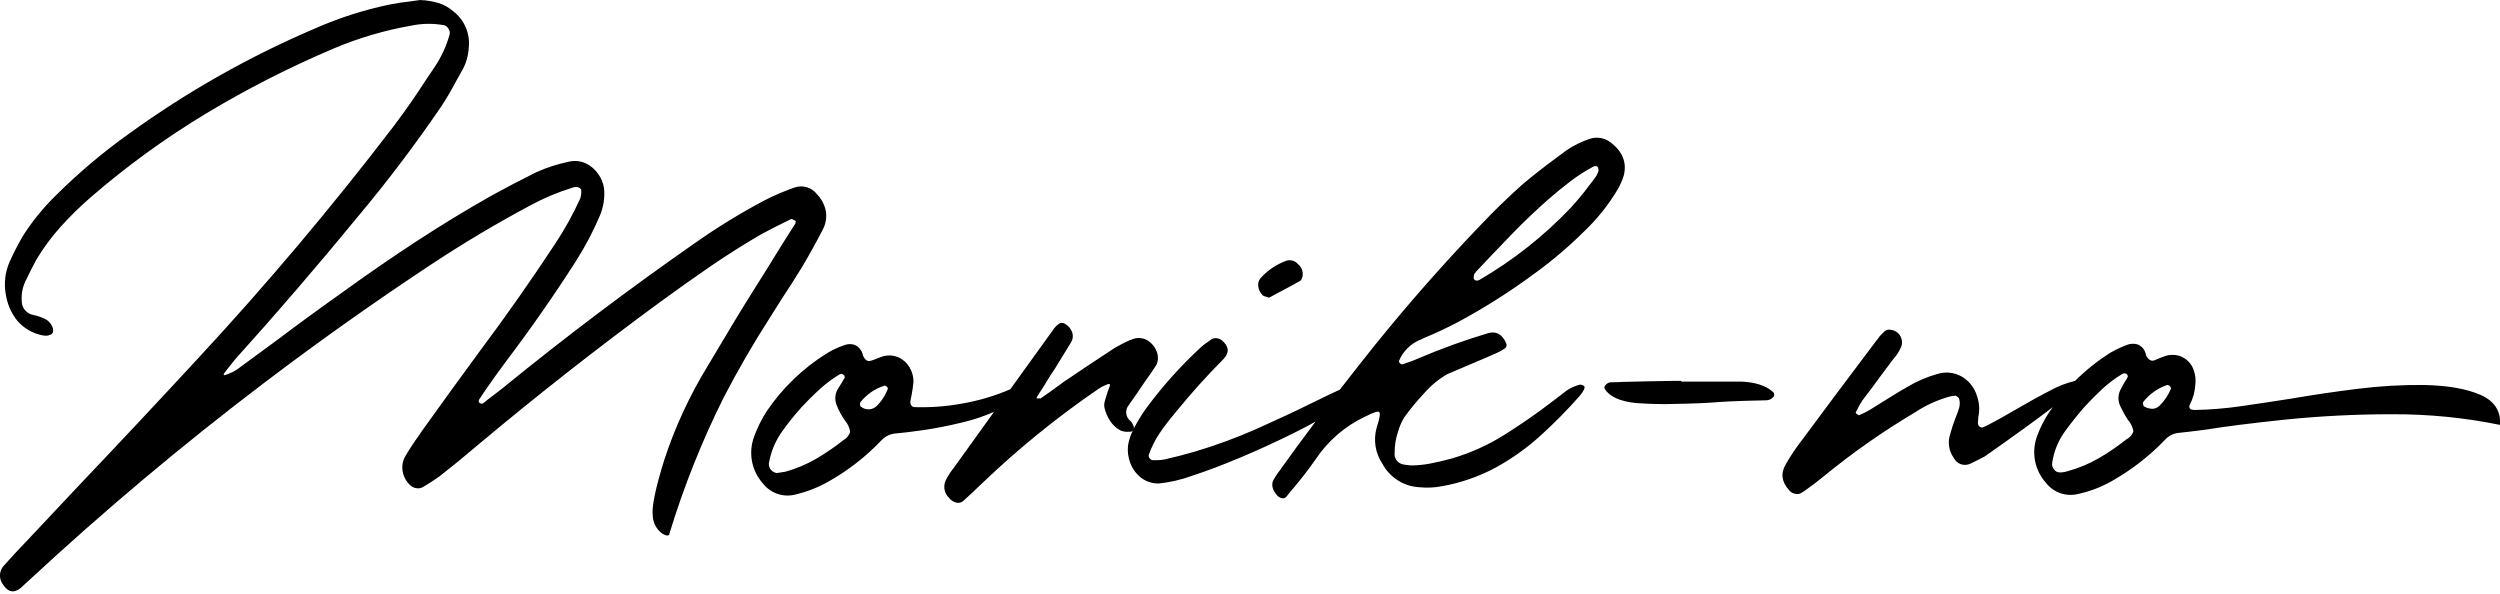
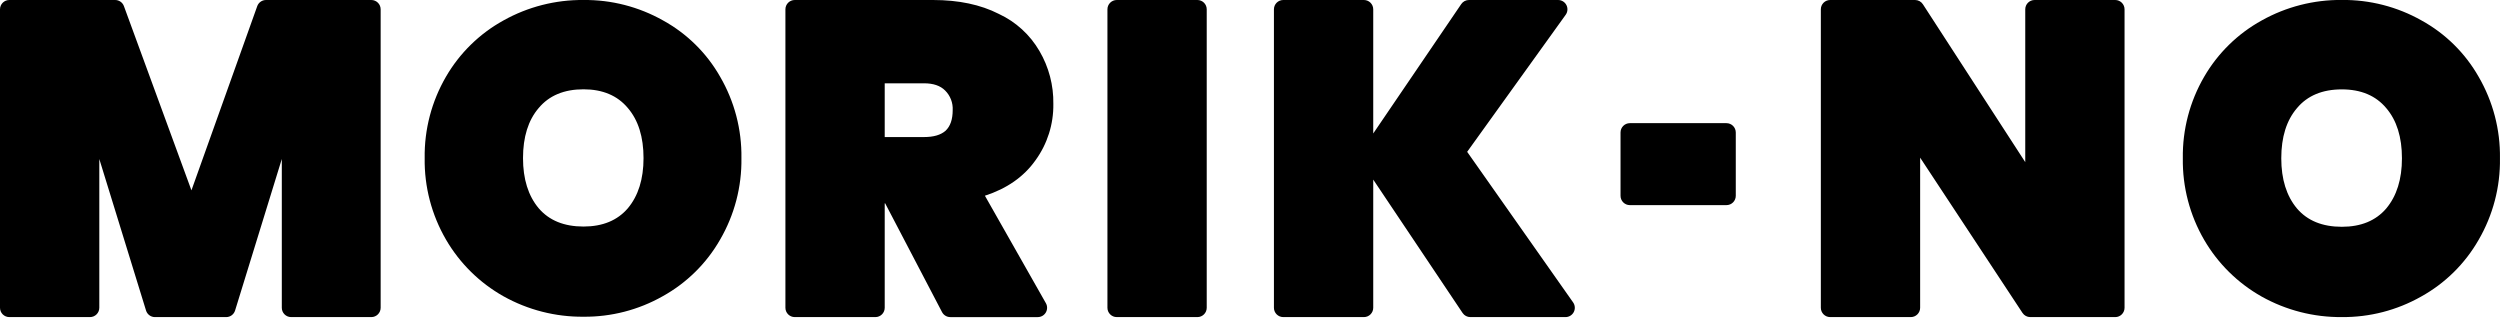
- <svg xmlns="http://www.w3.org/2000/svg" width="320" height="76" viewBox="0 0 320 76" fill="none">
-   <path fill-rule="evenodd" clip-rule="evenodd" d="M306.105 53.024C301.558 53.023 297.014 53.252 292.491 53.711C288.259 54.156 284.863 54.585 282.302 54.999C280.677 55.208 279.561 55.341 278.942 55.4C278.586 55.424 278.238 55.52 277.919 55.68C277.601 55.84 277.317 56.062 277.084 56.333C275.094 58.396 272.816 60.162 270.321 61.575C268.984 62.338 267.538 62.892 266.034 63.219C265.278 63.416 264.481 63.385 263.742 63.133C263.004 62.88 262.355 62.415 261.878 61.797C261.156 60.989 260.67 59.998 260.475 58.931C260.28 57.865 260.383 56.766 260.773 55.755C261.182 54.638 261.732 53.578 262.409 52.6C262.522 52.434 262.643 52.274 262.76 52.111C260.839 53.591 257.937 55.694 254.054 58.42C253.435 58.747 252.816 59.058 252.198 59.354C252.009 59.444 251.804 59.495 251.595 59.506C251.386 59.517 251.177 59.486 250.98 59.416C250.783 59.346 250.602 59.238 250.447 59.097C250.291 58.957 250.165 58.788 250.076 58.599C249.763 58.16 249.56 57.654 249.483 57.121C249.406 56.588 249.457 56.045 249.633 55.536C249.811 54.885 250.017 54.248 250.253 53.626C250.46 53.148 250.637 52.658 250.783 52.159C250.871 51.809 250.871 51.443 250.783 51.093C250.778 51.043 250.762 50.994 250.735 50.952C250.709 50.909 250.672 50.874 250.628 50.848C250.524 50.775 250.43 50.708 250.341 50.648C250.223 50.649 250.105 50.656 249.988 50.671C249.868 50.686 249.75 50.708 249.633 50.737C248.031 51.173 246.509 51.863 245.124 52.781C241.033 55.207 237.132 57.94 233.454 60.956C232.63 61.637 231.79 62.274 230.935 62.867C230.81 62.93 230.692 63.004 230.582 63.089C230.461 63.165 230.326 63.214 230.184 63.233C230.043 63.252 229.9 63.241 229.763 63.2C229.457 63.145 229.182 62.979 228.99 62.733C228.048 61.667 227.9 60.586 228.548 59.49C229.075 58.548 229.666 57.642 230.316 56.78C233.499 52.485 236.711 48.191 239.953 43.895C240.044 43.752 240.149 43.618 240.265 43.495C240.354 43.377 240.42 43.288 240.464 43.229C240.508 43.169 240.545 43.117 240.575 43.073C240.628 43.002 240.687 42.935 240.752 42.874C240.84 42.784 240.987 42.637 241.193 42.429C241.315 42.322 241.462 42.247 241.621 42.212C241.779 42.177 241.944 42.183 242.1 42.229C242.446 42.277 242.766 42.441 243.006 42.696C243.207 42.909 243.347 43.171 243.413 43.456C243.479 43.741 243.468 44.038 243.381 44.318C243.169 44.84 242.879 45.327 242.519 45.761C242.423 45.859 242.335 45.964 242.254 46.074L240.663 48.207C240.338 48.651 240.007 49.103 239.668 49.562C239.33 50.021 238.91 50.576 238.408 51.228C238.138 51.622 237.901 52.038 237.701 52.472C237.635 52.573 237.576 52.677 237.524 52.785C237.55 52.839 237.579 52.891 237.612 52.941C237.62 52.958 237.633 52.973 237.648 52.985C237.663 52.997 237.681 53.004 237.701 53.007C237.74 53.044 237.785 53.074 237.834 53.096C237.874 53.12 237.919 53.136 237.966 53.141C238.407 52.962 238.835 52.753 239.248 52.515C240.044 52.013 240.854 51.509 241.679 51.005C242.475 50.502 243.285 50.014 244.111 49.539C245.34 48.802 246.664 48.234 248.045 47.851C248.546 47.701 249.072 47.653 249.593 47.71C250.113 47.767 250.616 47.928 251.073 48.184C252.019 48.726 252.722 49.608 253.04 50.65C253.361 51.533 253.423 52.489 253.217 53.405V53.627C253.187 53.804 253.172 53.982 253.172 54.161C253.172 54.247 253.191 54.332 253.23 54.409C253.268 54.486 253.324 54.554 253.394 54.605C253.451 54.66 253.523 54.698 253.602 54.714C253.68 54.73 253.761 54.723 253.836 54.694C254.631 54.338 255.943 53.627 257.77 52.561C259.597 51.495 261.18 50.621 262.52 49.94C263.493 49.409 264.532 49.01 265.61 48.752C266.96 47.407 268.451 46.213 270.057 45.189C270.777 44.769 271.531 44.412 272.312 44.123C272.725 43.976 273.172 43.961 273.594 44.078C273.832 44.17 274.046 44.313 274.221 44.498C274.397 44.682 274.53 44.903 274.61 45.145C274.639 45.2 274.654 45.26 274.655 45.322C274.683 45.377 274.698 45.438 274.699 45.5C274.994 46.063 275.348 46.272 275.762 46.125L276.381 45.858L277.088 45.592C277.77 45.352 278.516 45.367 279.188 45.636C279.775 45.888 280.263 46.325 280.579 46.88C280.954 47.612 281.101 48.44 281 49.256C280.95 50.132 280.715 50.987 280.312 51.766C280.271 51.836 280.245 51.914 280.238 51.995C280.231 52.075 280.242 52.157 280.27 52.233C280.3 52.285 280.342 52.331 280.391 52.365C280.441 52.4 280.497 52.423 280.557 52.433C280.666 52.46 280.777 52.475 280.889 52.477H280.927C282.918 52.439 284.905 52.276 286.876 51.989C288.951 51.692 291.109 51.366 293.351 51.011C296.12 50.537 298.933 50.122 301.79 49.767C304.591 49.415 307.412 49.252 310.234 49.278C313.297 49.337 315.721 49.76 317.504 50.545C319.288 51.33 320.121 52.611 320.004 54.388C315.431 53.452 310.773 52.995 306.105 53.024ZM272.351 53.711C271.965 53.116 271.625 52.492 271.334 51.845C271.202 51.516 271.146 51.162 271.169 50.808C271.192 50.455 271.293 50.111 271.466 49.801C271.613 49.505 271.775 49.209 271.953 48.913C272.102 48.701 272.235 48.478 272.351 48.246V48.069C272.338 48.058 272.327 48.044 272.319 48.029C272.312 48.014 272.307 47.997 272.306 47.98C272.276 47.95 272.244 47.921 272.218 47.891C272.173 47.839 272.109 47.807 272.041 47.802C271.922 47.773 271.796 47.789 271.688 47.846C270.76 48.398 269.893 49.046 269.101 49.779C268.32 50.505 267.576 51.253 266.869 52.023C265.928 53.087 265.042 54.199 264.217 55.355C263.395 56.532 262.865 57.887 262.67 59.309C262.656 59.459 262.675 59.61 262.724 59.752C262.774 59.893 262.853 60.023 262.957 60.131C263.041 60.244 263.151 60.333 263.279 60.392C263.406 60.45 263.546 60.475 263.686 60.465H263.907C264.193 60.437 264.475 60.377 264.747 60.287C266.116 59.908 267.431 59.356 268.659 58.643C269.887 57.929 271.061 57.127 272.174 56.243C272.387 56.138 272.576 55.992 272.732 55.813C272.887 55.633 273.006 55.425 273.08 55.2C272.974 54.648 272.724 54.135 272.354 53.712L272.351 53.711ZM277.832 49.58C277.815 49.515 277.785 49.454 277.743 49.401L277.566 49.313C277.526 49.289 277.481 49.274 277.434 49.268C276.211 49.673 275.134 50.431 274.34 51.445C274.304 51.497 274.288 51.56 274.295 51.623C274.294 51.706 274.309 51.789 274.34 51.867C274.359 51.924 274.389 51.977 274.428 52.023C275.223 52.44 275.872 52.425 276.373 51.978C277.049 51.328 277.577 50.539 277.92 49.666C277.893 49.64 277.864 49.611 277.835 49.581L277.832 49.58ZM226.897 50.131C226.951 50.168 226.997 50.216 227.031 50.272C227.065 50.328 227.087 50.39 227.095 50.455C227.103 50.52 227.098 50.586 227.079 50.648C227.06 50.711 227.028 50.769 226.986 50.818C226.866 50.958 226.716 51.068 226.548 51.141C226.379 51.214 226.196 51.248 226.013 51.24C217.554 51.418 221.582 51.581 213.096 51.729C211.888 51.729 210.679 51.685 209.471 51.596C207.378 51.388 206.023 50.78 205.404 49.775C205.375 49.724 205.36 49.666 205.36 49.608C205.36 49.55 205.375 49.492 205.404 49.441C205.477 49.292 205.592 49.169 205.736 49.086C205.886 48.985 206.063 48.931 206.244 48.93C206.715 48.93 207.187 48.915 207.658 48.886C209.839 48.827 212.019 48.782 214.201 48.752H215.201V48.841H222.786C224.615 48.902 225.986 49.332 226.901 50.132L226.897 50.131ZM207.004 24.343C205.833 26.288 204.406 28.066 202.761 29.63C200.755 31.617 198.597 33.444 196.307 35.095C193.201 37.383 189.937 39.447 186.538 41.271C185.123 42.011 183.665 42.693 182.162 43.314C182.069 43.348 181.98 43.392 181.897 43.447C181.263 43.69 180.685 44.059 180.199 44.533C179.712 45.007 179.327 45.575 179.068 46.202C179.07 46.248 179.078 46.292 179.091 46.336C179.099 46.386 179.122 46.432 179.156 46.469C179.207 46.523 179.267 46.568 179.333 46.602C179.388 46.631 179.448 46.646 179.51 46.647C179.582 46.612 179.656 46.582 179.731 46.558C180.41 46.35 181.075 46.098 181.72 45.803C184.576 44.589 187.498 43.536 190.471 42.648C191.502 42.353 192.268 42.767 192.77 43.892C192.83 43.992 192.854 44.11 192.836 44.225C192.832 44.331 192.793 44.433 192.725 44.514C192.37 44.782 191.984 45.005 191.576 45.181C190.722 45.566 189.867 45.936 189.013 46.291C187.745 46.825 186.493 47.358 185.256 47.891C184.129 48.538 183.12 49.371 182.272 50.356C181.358 51.329 180.509 52.361 179.73 53.444C179.38 54.027 179.112 54.655 178.934 55.311C178.649 56.163 178.508 57.056 178.514 57.954C178.471 58.294 178.559 58.637 178.761 58.913C178.962 59.19 179.261 59.379 179.598 59.443C179.815 59.496 180.037 59.525 180.26 59.531C180.331 59.558 180.406 59.573 180.481 59.576C181.357 59.58 182.23 59.498 183.089 59.332C183.914 59.169 184.71 58.984 185.476 58.776L185.83 58.687C188.239 57.98 190.537 56.941 192.66 55.599C194.796 54.252 196.866 52.808 198.87 51.267C199.43 50.823 199.991 50.394 200.551 49.979C200.964 49.696 201.419 49.479 201.899 49.335C202.037 49.257 202.197 49.223 202.355 49.239C202.513 49.255 202.663 49.319 202.783 49.424C202.915 49.616 202.731 50.023 202.23 50.645C200.64 52.45 198.95 54.163 197.167 55.777C195.431 57.349 193.517 58.712 191.465 59.84C189.302 61.005 186.966 61.815 184.546 62.239C183.629 62.417 182.691 62.462 181.762 62.372C180.765 62.334 179.795 62.035 178.95 61.504C178.104 60.974 177.413 60.232 176.944 59.351C176.502 58.693 176.206 57.949 176.077 57.167C175.947 56.385 175.987 55.584 176.193 54.819C176.223 54.701 176.253 54.597 176.282 54.507C176.605 53.501 176.693 52.916 176.547 52.752C176.401 52.589 175.812 52.774 174.779 53.307C172.199 54.515 169.998 56.405 168.414 58.772C167.589 59.957 166.704 61.112 165.761 62.238C165.408 62.682 165.04 63.127 164.656 63.571C164.59 63.656 164.5 63.72 164.398 63.755C164.296 63.791 164.186 63.796 164.081 63.77C163.819 63.709 163.585 63.56 163.418 63.349C162.829 62.638 162.697 61.986 163.021 61.394C163.057 61.354 163.087 61.309 163.109 61.26L163.374 60.816C165.018 58.508 166.691 56.224 168.391 53.964C167.582 54.415 166.715 54.876 165.762 55.351C163.566 56.448 161.297 57.492 158.955 58.484C156.613 59.475 154.483 60.283 152.567 60.905C151.213 61.403 149.802 61.731 148.368 61.883C147.522 61.914 146.693 61.647 146.025 61.127C145.416 60.638 144.95 59.993 144.677 59.261C144.399 58.54 144.301 57.763 144.389 56.995C144.499 56.336 144.708 55.698 145.008 55.101C144.968 55.153 144.917 55.194 144.857 55.222C144.798 55.251 144.733 55.264 144.668 55.263H144.491C144.113 55.299 143.733 55.237 143.386 55.084C142.858 54.79 142.41 54.37 142.081 53.863C141.771 53.376 141.539 52.844 141.394 52.285C141.306 51.948 141.321 51.592 141.438 51.263C141.556 50.879 141.674 50.494 141.792 50.108C141.88 49.872 141.969 49.635 142.057 49.398C142.115 49.161 142.027 49.087 141.792 49.176C141.685 49.213 141.58 49.257 141.479 49.309C141.185 49.427 140.903 49.576 140.639 49.753C135.402 53.331 130.465 57.328 125.875 61.705C125.021 62.534 124.152 63.349 123.267 64.149C123.142 64.25 122.994 64.319 122.836 64.35C122.678 64.38 122.515 64.372 122.361 64.326C121.999 64.221 121.681 64.002 121.455 63.701C121.165 63.419 120.97 63.053 120.899 62.654C120.827 62.256 120.882 61.845 121.056 61.48C121.348 60.894 121.705 60.342 122.119 59.836C123.825 57.46 125.53 55.087 127.236 52.715C125.972 53.275 124.659 53.718 123.313 54.038C121.442 54.496 119.718 54.837 118.141 55.059C116.565 55.282 115.408 55.423 114.671 55.481C113.961 55.528 113.296 55.846 112.815 56.37C110.846 58.439 108.581 60.206 106.095 61.613C104.754 62.377 103.31 62.945 101.808 63.3C101.052 63.497 100.255 63.467 99.517 63.214C98.778 62.961 98.13 62.497 97.653 61.879C96.93 61.071 96.444 60.08 96.249 59.013C96.054 57.947 96.157 56.848 96.547 55.836C96.958 54.715 97.492 53.642 98.139 52.637C100.145 49.672 102.75 47.159 105.786 45.261C106.492 44.818 107.249 44.459 108.041 44.195C108.453 44.019 108.916 43.995 109.344 44.128C109.586 44.224 109.804 44.371 109.983 44.559C110.162 44.747 110.299 44.971 110.383 45.217C110.388 45.264 110.404 45.31 110.428 45.35C110.428 45.412 110.443 45.473 110.471 45.528C110.737 46.121 111.091 46.33 111.534 46.153C111.745 46.092 111.952 46.018 112.153 45.931L112.86 45.664C113.551 45.424 114.307 45.448 114.982 45.731C115.585 45.998 116.089 46.449 116.42 47.02C116.753 47.577 116.929 48.214 116.928 48.863C116.869 49.456 116.78 50.063 116.663 50.685C116.602 50.903 116.557 51.126 116.53 51.352C116.499 51.52 116.53 51.694 116.619 51.84C116.655 51.908 116.705 51.967 116.766 52.013C116.827 52.059 116.898 52.091 116.972 52.107C118.986 52.181 121.001 52.04 122.984 51.685C125.161 51.321 127.287 50.697 129.316 49.828C131.191 47.223 133.067 44.621 134.942 42.021C135.148 41.754 135.402 41.528 135.692 41.355C135.796 41.325 135.904 41.318 136.011 41.334C136.117 41.349 136.22 41.386 136.311 41.444C136.737 41.688 137.065 42.072 137.239 42.532C137.312 42.74 137.338 42.961 137.315 43.18C137.292 43.399 137.22 43.61 137.106 43.798C136.397 44.953 135.69 46.108 134.984 47.264C134.689 47.679 134.41 48.108 134.144 48.553C133.936 48.879 133.73 49.219 133.525 49.575C133.26 49.959 133.01 50.344 132.775 50.729C132.628 50.967 132.687 51.056 132.952 50.996H133.195C133.24 50.996 133.262 50.981 133.262 50.952C133.644 50.685 134.027 50.418 134.411 50.152C135 49.708 135.589 49.278 136.179 48.863C138.359 47.383 140.54 45.932 142.721 44.51C143.34 44.154 143.974 43.828 144.622 43.532C144.684 43.531 144.745 43.516 144.799 43.487C145.099 43.341 145.427 43.265 145.761 43.265C146.094 43.265 146.422 43.341 146.722 43.487C147.353 43.815 147.835 44.371 148.07 45.042C148.173 45.305 148.222 45.586 148.215 45.868C148.207 46.151 148.143 46.429 148.026 46.686C147.79 47.072 147.555 47.427 147.319 47.752C147.263 47.868 147.188 47.974 147.098 48.065L146.479 48.953C145.83 49.931 145.167 50.894 144.49 51.842C144.361 51.992 144.266 52.168 144.209 52.358C144.152 52.548 144.136 52.748 144.161 52.944C144.186 53.141 144.251 53.33 144.354 53.499C144.456 53.669 144.593 53.816 144.755 53.929C144.864 54.064 144.953 54.214 145.02 54.374C145.049 54.436 145.079 54.492 145.109 54.552C145.148 54.665 145.146 54.788 145.102 54.899C145.579 53.975 146.122 53.087 146.728 52.241C148.853 49.365 151.251 46.702 153.889 44.288C154.186 44.05 154.496 43.827 154.817 43.622C154.885 43.556 154.959 43.496 155.038 43.444C155.228 43.322 155.454 43.268 155.679 43.289C155.927 43.303 156.166 43.387 156.367 43.533C157.309 44.303 157.398 45.103 156.632 45.932C154.454 48.121 152.388 50.42 150.444 52.819C150.379 52.915 150.305 53.004 150.223 53.086C149.577 53.852 148.971 54.653 148.41 55.484C147.837 56.34 147.377 57.266 147.039 58.239C147.027 58.319 147.032 58.4 147.055 58.477C147.078 58.554 147.118 58.624 147.172 58.684C147.223 58.753 147.289 58.809 147.366 58.848C147.443 58.886 147.528 58.906 147.614 58.906H148.012C148.353 58.907 148.693 58.877 149.029 58.817C150.325 58.521 151.592 58.195 152.83 57.839C155.589 57.025 158.291 56.031 160.92 54.863C163.513 53.707 165.825 52.626 167.858 51.619C169.305 50.907 170.513 50.326 171.505 49.869C172.941 48.011 174.392 46.166 175.858 44.335C180.175 38.974 184.721 33.806 189.496 28.829C191.204 27.023 192.987 25.29 194.844 23.631C196.287 22.417 197.761 21.262 199.265 20.165C199.677 19.87 200.074 19.574 200.458 19.277C201.396 18.628 202.424 18.119 203.508 17.766C203.973 17.615 204.468 17.585 204.948 17.678C205.427 17.771 205.875 17.985 206.249 18.3C207.722 19.454 208.252 20.846 207.84 22.476C207.636 23.129 207.356 23.756 207.008 24.344L207.004 24.343ZM108.136 53.801C107.729 53.219 107.388 52.593 107.12 51.935C106.973 51.604 106.905 51.243 106.921 50.881C106.936 50.519 107.034 50.165 107.208 49.847C107.385 49.552 107.562 49.27 107.739 49.002C107.854 48.77 107.987 48.548 108.136 48.336C108.136 48.305 108.128 48.275 108.114 48.247C108.1 48.22 108.092 48.19 108.092 48.159C108.094 48.135 108.091 48.111 108.084 48.088C108.076 48.065 108.064 48.044 108.048 48.026C108.031 48.025 108.014 48.02 107.999 48.013C107.984 48.005 107.97 47.994 107.959 47.981C107.908 47.928 107.848 47.883 107.783 47.847C107.66 47.849 107.539 47.88 107.429 47.937C106.524 48.493 105.673 49.132 104.887 49.847C104.106 50.557 103.347 51.313 102.611 52.113C101.655 53.165 100.769 54.278 99.958 55.445C99.166 56.621 98.639 57.955 98.411 59.355C98.405 59.652 98.511 59.94 98.708 60.163C98.905 60.385 99.178 60.525 99.474 60.554C99.543 60.523 99.619 60.507 99.695 60.51C99.96 60.48 100.241 60.436 100.535 60.377C101.904 59.998 103.219 59.446 104.447 58.733C105.674 58.019 106.849 57.217 107.961 56.334C108.169 56.223 108.352 56.071 108.5 55.888C108.648 55.705 108.758 55.494 108.823 55.268C108.733 54.725 108.495 54.218 108.136 53.801ZM113.617 49.625C113.589 49.568 113.542 49.521 113.485 49.491C113.472 49.464 113.454 49.44 113.431 49.421C113.408 49.402 113.381 49.388 113.352 49.381C113.309 49.369 113.265 49.361 113.22 49.358C111.998 49.742 110.92 50.485 110.126 51.491C110.095 51.553 110.08 51.622 110.081 51.691C110.081 51.766 110.089 51.84 110.103 51.913C110.108 51.946 110.12 51.977 110.139 52.004C110.159 52.032 110.184 52.053 110.214 52.069C110.493 52.288 110.84 52.403 111.195 52.395C111.549 52.387 111.89 52.256 112.159 52.024C112.831 51.379 113.344 50.588 113.659 49.711C113.635 49.69 113.62 49.66 113.617 49.627V49.625ZM204.62 21.723C204.615 21.676 204.6 21.631 204.576 21.589V21.499C204.551 21.442 204.515 21.391 204.469 21.349C204.424 21.307 204.37 21.274 204.311 21.254C204.189 21.246 204.068 21.269 203.957 21.321C202.903 21.88 201.897 22.527 200.951 23.254C200.008 23.979 199.095 24.727 198.21 25.498C196.56 26.949 194.969 28.467 193.437 30.052C191.904 31.636 190.387 33.228 188.884 34.828V34.875L188.773 34.986C188.738 35.014 188.714 35.054 188.707 35.098C188.706 35.115 188.701 35.132 188.694 35.147C188.686 35.162 188.675 35.176 188.662 35.187C188.662 35.276 188.655 35.365 188.64 35.453C188.625 35.542 188.633 35.634 188.662 35.72C188.694 35.771 188.736 35.815 188.786 35.849C188.835 35.884 188.891 35.908 188.95 35.92C189.079 35.93 189.208 35.907 189.325 35.853C193.631 33.356 197.56 30.259 200.995 26.656C201.86 25.725 202.672 24.746 203.426 23.723C203.692 23.398 203.942 23.073 204.176 22.746C204.349 22.518 204.483 22.262 204.574 21.991C204.574 21.929 204.589 21.868 204.618 21.813V21.724L204.62 21.723ZM166.583 35.763C166.563 35.813 166.533 35.858 166.495 35.896C166.457 35.934 166.412 35.964 166.362 35.985C165.36 36.548 164.372 37.081 163.4 37.584L162.427 38.117C162.315 38.061 162.196 38.016 162.074 37.984C161.915 37.962 161.763 37.901 161.632 37.806C161.319 37.504 161.117 37.105 161.057 36.674C161.023 36.48 161.034 36.282 161.088 36.093C161.142 35.904 161.238 35.73 161.37 35.585C162.242 34.616 163.334 33.87 164.553 33.408C164.826 33.3 165.127 33.28 165.413 33.352C165.698 33.424 165.954 33.583 166.144 33.808C166.379 33.995 166.557 34.244 166.658 34.526C166.759 34.809 166.78 35.114 166.719 35.407C166.686 35.53 166.641 35.65 166.583 35.763ZM102.647 34.208C101.793 35.599 100.923 36.962 100.039 38.295C99.539 39.066 99.053 39.837 98.58 40.608C96.429 43.956 94.439 47.392 92.613 50.916C89.842 56.477 87.536 62.258 85.717 68.199C85.687 68.644 85.355 68.666 84.722 68.265C84.37 67.999 84.082 67.657 83.88 67.265C83.677 66.873 83.565 66.441 83.551 65.999C83.403 64.888 83.897 62.504 85.032 58.847C86.406 54.663 88.26 50.652 90.557 46.895C93.106 42.586 95.102 39.29 96.547 37.009C97.166 36.032 97.77 35.069 98.359 34.121C98.949 33.174 99.524 32.241 100.083 31.322C100.672 30.406 101.247 29.502 101.807 28.612C101.81 28.567 101.817 28.522 101.829 28.479C101.841 28.436 101.849 28.391 101.851 28.346V28.256H101.807C101.689 28.198 101.586 28.146 101.495 28.101C101.427 28.063 101.351 28.04 101.274 28.035L101.097 28.123C99.859 28.716 98.636 29.338 97.428 29.99C95.187 31.293 92.999 32.677 90.865 34.143C88.73 35.609 86.631 37.098 84.565 38.609C76.52 44.504 68.667 50.665 61.005 57.092C59.442 58.425 57.865 59.714 56.275 60.957C55.656 61.401 55.022 61.816 54.374 62.201C54.302 62.249 54.228 62.294 54.153 62.334C53.9 62.485 53.602 62.54 53.312 62.49C53.013 62.457 52.732 62.325 52.517 62.115C52.013 61.657 51.672 61.047 51.547 60.378C51.426 59.744 51.519 59.087 51.812 58.512C52.352 57.578 52.943 56.673 53.58 55.802C53.697 55.624 53.815 55.446 53.933 55.269C56.409 51.803 58.9 48.367 61.404 44.961C64.793 40.429 68.034 35.808 71.129 31.099C72.323 29.288 73.372 27.386 74.267 25.41C74.384 25.068 74.429 24.705 74.4 24.344C74.396 24.294 74.38 24.245 74.353 24.203C74.326 24.16 74.289 24.125 74.245 24.1C74.146 24.028 74.033 23.975 73.914 23.945C73.689 23.917 73.461 23.948 73.251 24.033C71.415 24.6 69.638 25.344 67.947 26.255C63.613 28.565 59.383 31.083 55.258 33.808C47.949 38.636 40.802 43.701 33.818 49.002C23.355 56.942 13.321 65.369 3.714 74.284C3.574 74.424 3.426 74.558 3.272 74.683C3.064 74.891 2.858 75.084 2.653 75.261C1.769 75.972 1.003 75.809 0.355 74.772C0.107 74.433 -0.02 74.02 -0.004 73.6C0.012 73.18 0.17 72.778 0.443 72.459C1.416 71.363 2.403 70.296 3.405 69.26C5.704 66.802 8.017 64.343 10.343 61.885C15.382 56.583 20.392 51.236 25.373 45.845C34.214 36.308 42.583 26.37 50.481 16.033C51.925 14.108 53.295 12.138 54.592 10.124C54.946 9.62 55.285 9.117 55.609 8.613C56.486 7.323 57.144 5.897 57.554 4.392C57.58 4.275 57.582 4.153 57.559 4.035C57.536 3.917 57.489 3.804 57.421 3.705C57.312 3.486 57.122 3.319 56.891 3.239C55.487 2.972 54.045 2.987 52.647 3.283C49.23 3.875 45.893 4.859 42.701 6.215C37.075 8.598 31.623 11.374 26.387 14.524C21.135 17.689 16.166 21.302 11.534 25.32C10.217 26.466 8.97 27.69 7.799 28.985C6.628 30.282 5.585 31.688 4.682 33.184C4.211 34.044 3.769 34.917 3.357 35.805C3.3 35.888 3.256 35.977 3.224 36.072C2.871 36.836 2.719 37.677 2.782 38.516C2.776 38.875 2.878 39.228 3.075 39.529C3.272 39.83 3.555 40.065 3.887 40.203C4.162 40.295 4.442 40.369 4.727 40.425C5.013 40.511 5.294 40.616 5.567 40.738C5.846 40.843 6.098 41.009 6.304 41.225C6.511 41.44 6.667 41.699 6.76 41.982C6.792 42.09 6.807 42.202 6.805 42.315C6.809 42.432 6.778 42.548 6.716 42.648C6.651 42.741 6.558 42.811 6.451 42.848C6.335 42.892 6.217 42.929 6.097 42.959C5.861 42.989 5.621 42.974 5.39 42.915C4.162 42.665 3.051 42.017 2.229 41.071C1.448 40.103 0.937 38.946 0.748 37.716C0.48 36.293 0.65 34.821 1.235 33.496C1.735 32.4 2.28 31.333 2.87 30.297C4.098 28.354 5.552 26.564 7.202 24.965C10.107 22.078 13.245 19.434 16.584 17.061C23.974 11.721 31.935 7.22 40.322 3.643C43.388 2.291 46.588 1.264 49.87 0.58C50.754 0.402 51.638 0.269 52.522 0.18L53.76 0.003C54.53 0.029 55.295 0.148 56.036 0.358C56.78 0.577 57.466 0.957 58.048 1.468C58.752 2.018 59.302 2.741 59.643 3.566C59.983 4.392 60.104 5.292 59.992 6.178C59.937 7.144 59.665 8.086 59.197 8.933C58.932 9.408 58.667 9.881 58.401 10.354C57.812 11.479 57.178 12.561 56.5 13.598C53.17 18.485 49.619 23.18 45.847 27.682C40.719 33.933 35.459 40.049 30.066 46.032L29.003 47.365L28.738 47.72C28.529 48.017 28.618 48.091 29.003 47.942C29.075 47.908 29.149 47.878 29.224 47.853C29.582 47.733 29.924 47.569 30.241 47.365C31.921 46.12 33.615 44.876 35.325 43.633C38.154 41.5 41.012 39.412 43.9 37.368C46.964 35.147 50.081 32.999 53.249 30.925C56.418 28.852 59.652 26.882 62.952 25.017C64.838 23.98 66.739 22.988 68.655 22.039C69.974 21.45 71.352 21.004 72.766 20.707C73.504 20.521 74.283 20.591 74.976 20.907C75.616 21.211 76.165 21.678 76.568 22.262C76.958 22.801 77.215 23.426 77.318 24.083C77.438 25.279 77.256 26.486 76.787 27.593C75.945 29.583 74.94 31.5 73.782 33.325C70.922 37.798 67.887 42.153 64.675 46.389C63.791 47.574 62.922 48.788 62.067 50.031L61.36 51.098C61.326 51.136 61.303 51.181 61.293 51.231C61.279 51.289 61.271 51.349 61.271 51.409C61.294 51.468 61.329 51.52 61.375 51.562C61.421 51.605 61.476 51.636 61.536 51.653C61.596 51.67 61.66 51.673 61.721 51.662C61.783 51.65 61.84 51.624 61.89 51.587C62.037 51.469 62.199 51.335 62.377 51.187C63.053 50.684 63.746 50.151 64.454 49.588C72.381 43.129 80.529 36.982 88.9 31.148C91.744 29.143 94.712 27.318 97.784 25.684C99.055 25.031 100.37 24.467 101.719 23.996C102.23 23.822 102.784 23.814 103.3 23.974C103.817 24.133 104.27 24.452 104.594 24.884C105.171 25.486 105.562 26.242 105.719 27.061C105.839 27.905 105.676 28.764 105.255 29.505C104.43 31.1 103.56 32.667 102.647 34.208Z" fill="black" />
+ <svg xmlns="http://www.w3.org/2000/svg" width="861.875" height="109.312" viewBox="0 0 861.875 109.312">
+   <defs>
+     <style>
+       .cls-1 {
+         fill-rule: evenodd;
+       }
+     </style>
+   </defs>
+   <path id="logo.svg" class="cls-1" d="M131.23,3.215V106.1a3.214,3.214,0,0,1-3.212,3.217H100.364a3.215,3.215,0,0,1-3.212-3.217V54.814L81.043,107.052a3.213,3.213,0,0,1-3.069,2.268H53.416a3.214,3.214,0,0,1-3.07-2.268L34.237,54.814V106.1a3.215,3.215,0,0,1-3.212,3.217H3.217A3.215,3.215,0,0,1,0,106.1V3.215A3.215,3.215,0,0,1,3.217,0H39.7A3.213,3.213,0,0,1,42.72,2.107L66,65.622,88.68,2.132A3.213,3.213,0,0,1,91.7,0h36.314A3.215,3.215,0,0,1,131.23,3.215Zm69.927,105.976a55.512,55.512,0,0,1-27.6-7.059,52.959,52.959,0,0,1-19.8-19.526,54.253,54.253,0,0,1-7.35-28.087,54.251,54.251,0,0,1,7.35-28.086,51.837,51.837,0,0,1,19.8-19.376A55.51,55.51,0,0,1,201.157,0a54.675,54.675,0,0,1,27.449,7.059,50.771,50.771,0,0,1,19.65,19.376,54.251,54.251,0,0,1,7.35,28.086,54.253,54.253,0,0,1-7.35,28.087,51.558,51.558,0,0,1-19.8,19.526A54.4,54.4,0,0,1,201.157,109.191Zm0-31.091q9.9,0,15.3-6.308,5.4-6.458,5.4-17.273,0-10.964-5.4-17.273-5.4-6.458-15.3-6.458-10.049,0-15.449,6.458-5.4,6.309-5.4,17.273,0,10.814,5.4,17.273Q191.108,78.1,201.157,78.1ZM327.612,109.32a3.213,3.213,0,0,1-2.846-1.725L305.159,70.1h-0.154v36a3.215,3.215,0,0,1-3.213,3.217H273.984a3.214,3.214,0,0,1-3.212-3.217V3.215A3.215,3.215,0,0,1,273.984,0h47.674q13.262,0,22.668,4.787A31.592,31.592,0,0,1,358.358,17.6a34.928,34.928,0,0,1,4.781,18.22,32.257,32.257,0,0,1-6.168,19.456q-6.015,8.492-17.425,12.2l21.019,37.039a3.216,3.216,0,0,1-2.792,4.806H327.612ZM305.005,47.248h13.569q4.935,0,7.4-2.162,2.467-2.316,2.467-7.1a8.887,8.887,0,0,0-2.621-6.794q-2.467-2.47-7.248-2.471H305.005V47.248ZM416.018,3.215V106.1a3.215,3.215,0,0,1-3.213,3.217H385a3.215,3.215,0,0,1-3.212-3.217V3.215A3.215,3.215,0,0,1,385,0h27.808A3.215,3.215,0,0,1,416.018,3.215ZM504.233,107.9L473.422,61.916V106.1a3.214,3.214,0,0,1-3.212,3.217H442.4a3.215,3.215,0,0,1-3.213-3.217V3.215A3.215,3.215,0,0,1,442.4,0H470.21a3.215,3.215,0,0,1,3.212,3.217v42.8L503.769,1.4A3.21,3.21,0,0,1,506.424,0H537.16a3.217,3.217,0,0,1,2.607,5.1L505.805,52.343,542.33,104.25a3.217,3.217,0,0,1-2.627,5.07H506.9A3.211,3.211,0,0,1,504.233,107.9Zm94.178-62.217V67.5a3.215,3.215,0,0,1-3.213,3.217H561.891a3.215,3.215,0,0,1-3.213-3.217V45.678a3.215,3.215,0,0,1,3.213-3.217H595.2A3.215,3.215,0,0,1,598.411,45.678ZM729.226,109.32H699.935a3.21,3.21,0,0,1-2.681-1.445L661.968,54.35V106.1a3.214,3.214,0,0,1-3.212,3.217H630.948a3.215,3.215,0,0,1-3.213-3.217V3.215A3.215,3.215,0,0,1,630.948,0h29.276a3.211,3.211,0,0,1,2.694,1.466l35.288,54.43V3.215A3.215,3.215,0,0,1,701.418,0h27.808a3.215,3.215,0,0,1,3.213,3.217V106.1A3.215,3.215,0,0,1,729.226,109.32Zm78.12-.007a55.577,55.577,0,0,1-27.634-7.068A53.024,53.024,0,0,1,759.889,82.7a54.32,54.32,0,0,1-7.359-28.121,54.322,54.322,0,0,1,7.359-28.121,51.9,51.9,0,0,1,19.823-19.4A55.577,55.577,0,0,1,807.346-.014a54.74,54.74,0,0,1,27.482,7.068,50.831,50.831,0,0,1,19.674,19.4,54.322,54.322,0,0,1,7.358,28.121A54.32,54.32,0,0,1,854.5,82.7a51.612,51.612,0,0,1-19.824,19.55A54.454,54.454,0,0,1,807.346,109.313Zm0-31.129q9.912,0,15.318-6.316,5.406-6.467,5.406-17.294,0-10.978-5.406-17.294-5.406-6.467-15.318-6.466-10.062,0-15.469,6.467-5.406,6.315-5.407,17.294,0,10.827,5.407,17.294Q797.285,78.184,807.346,78.184Z" />
</svg>
